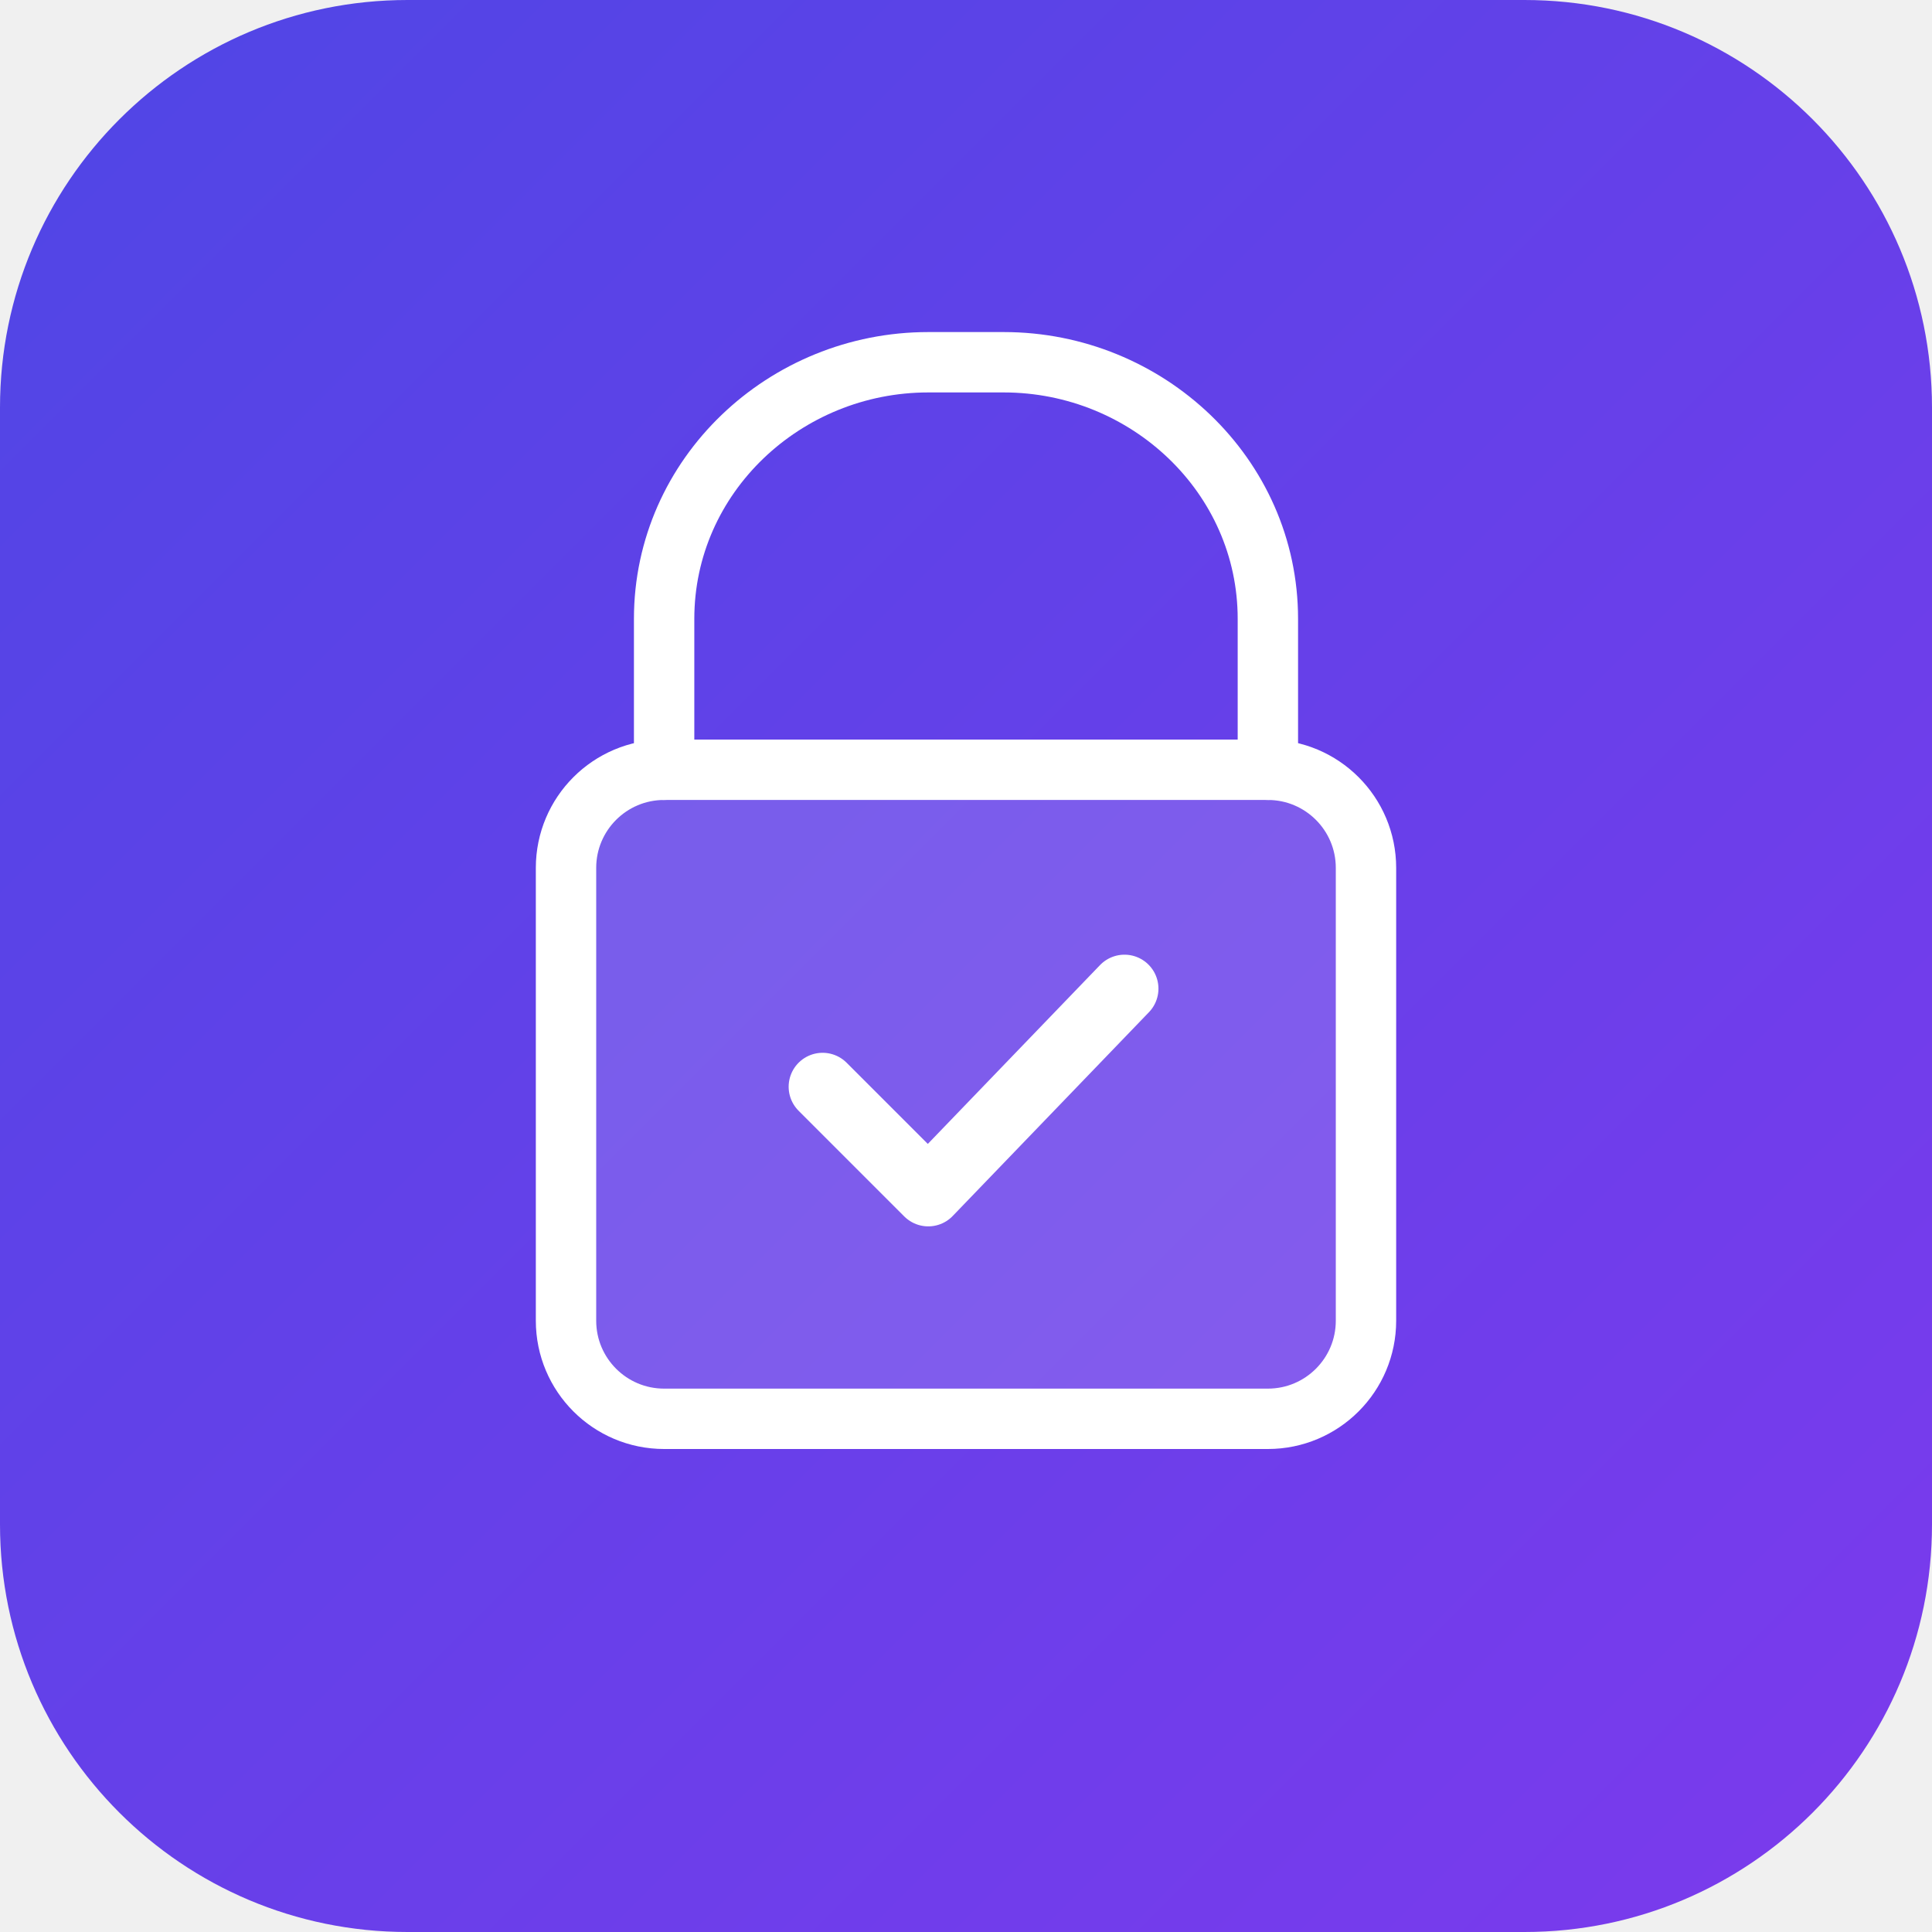
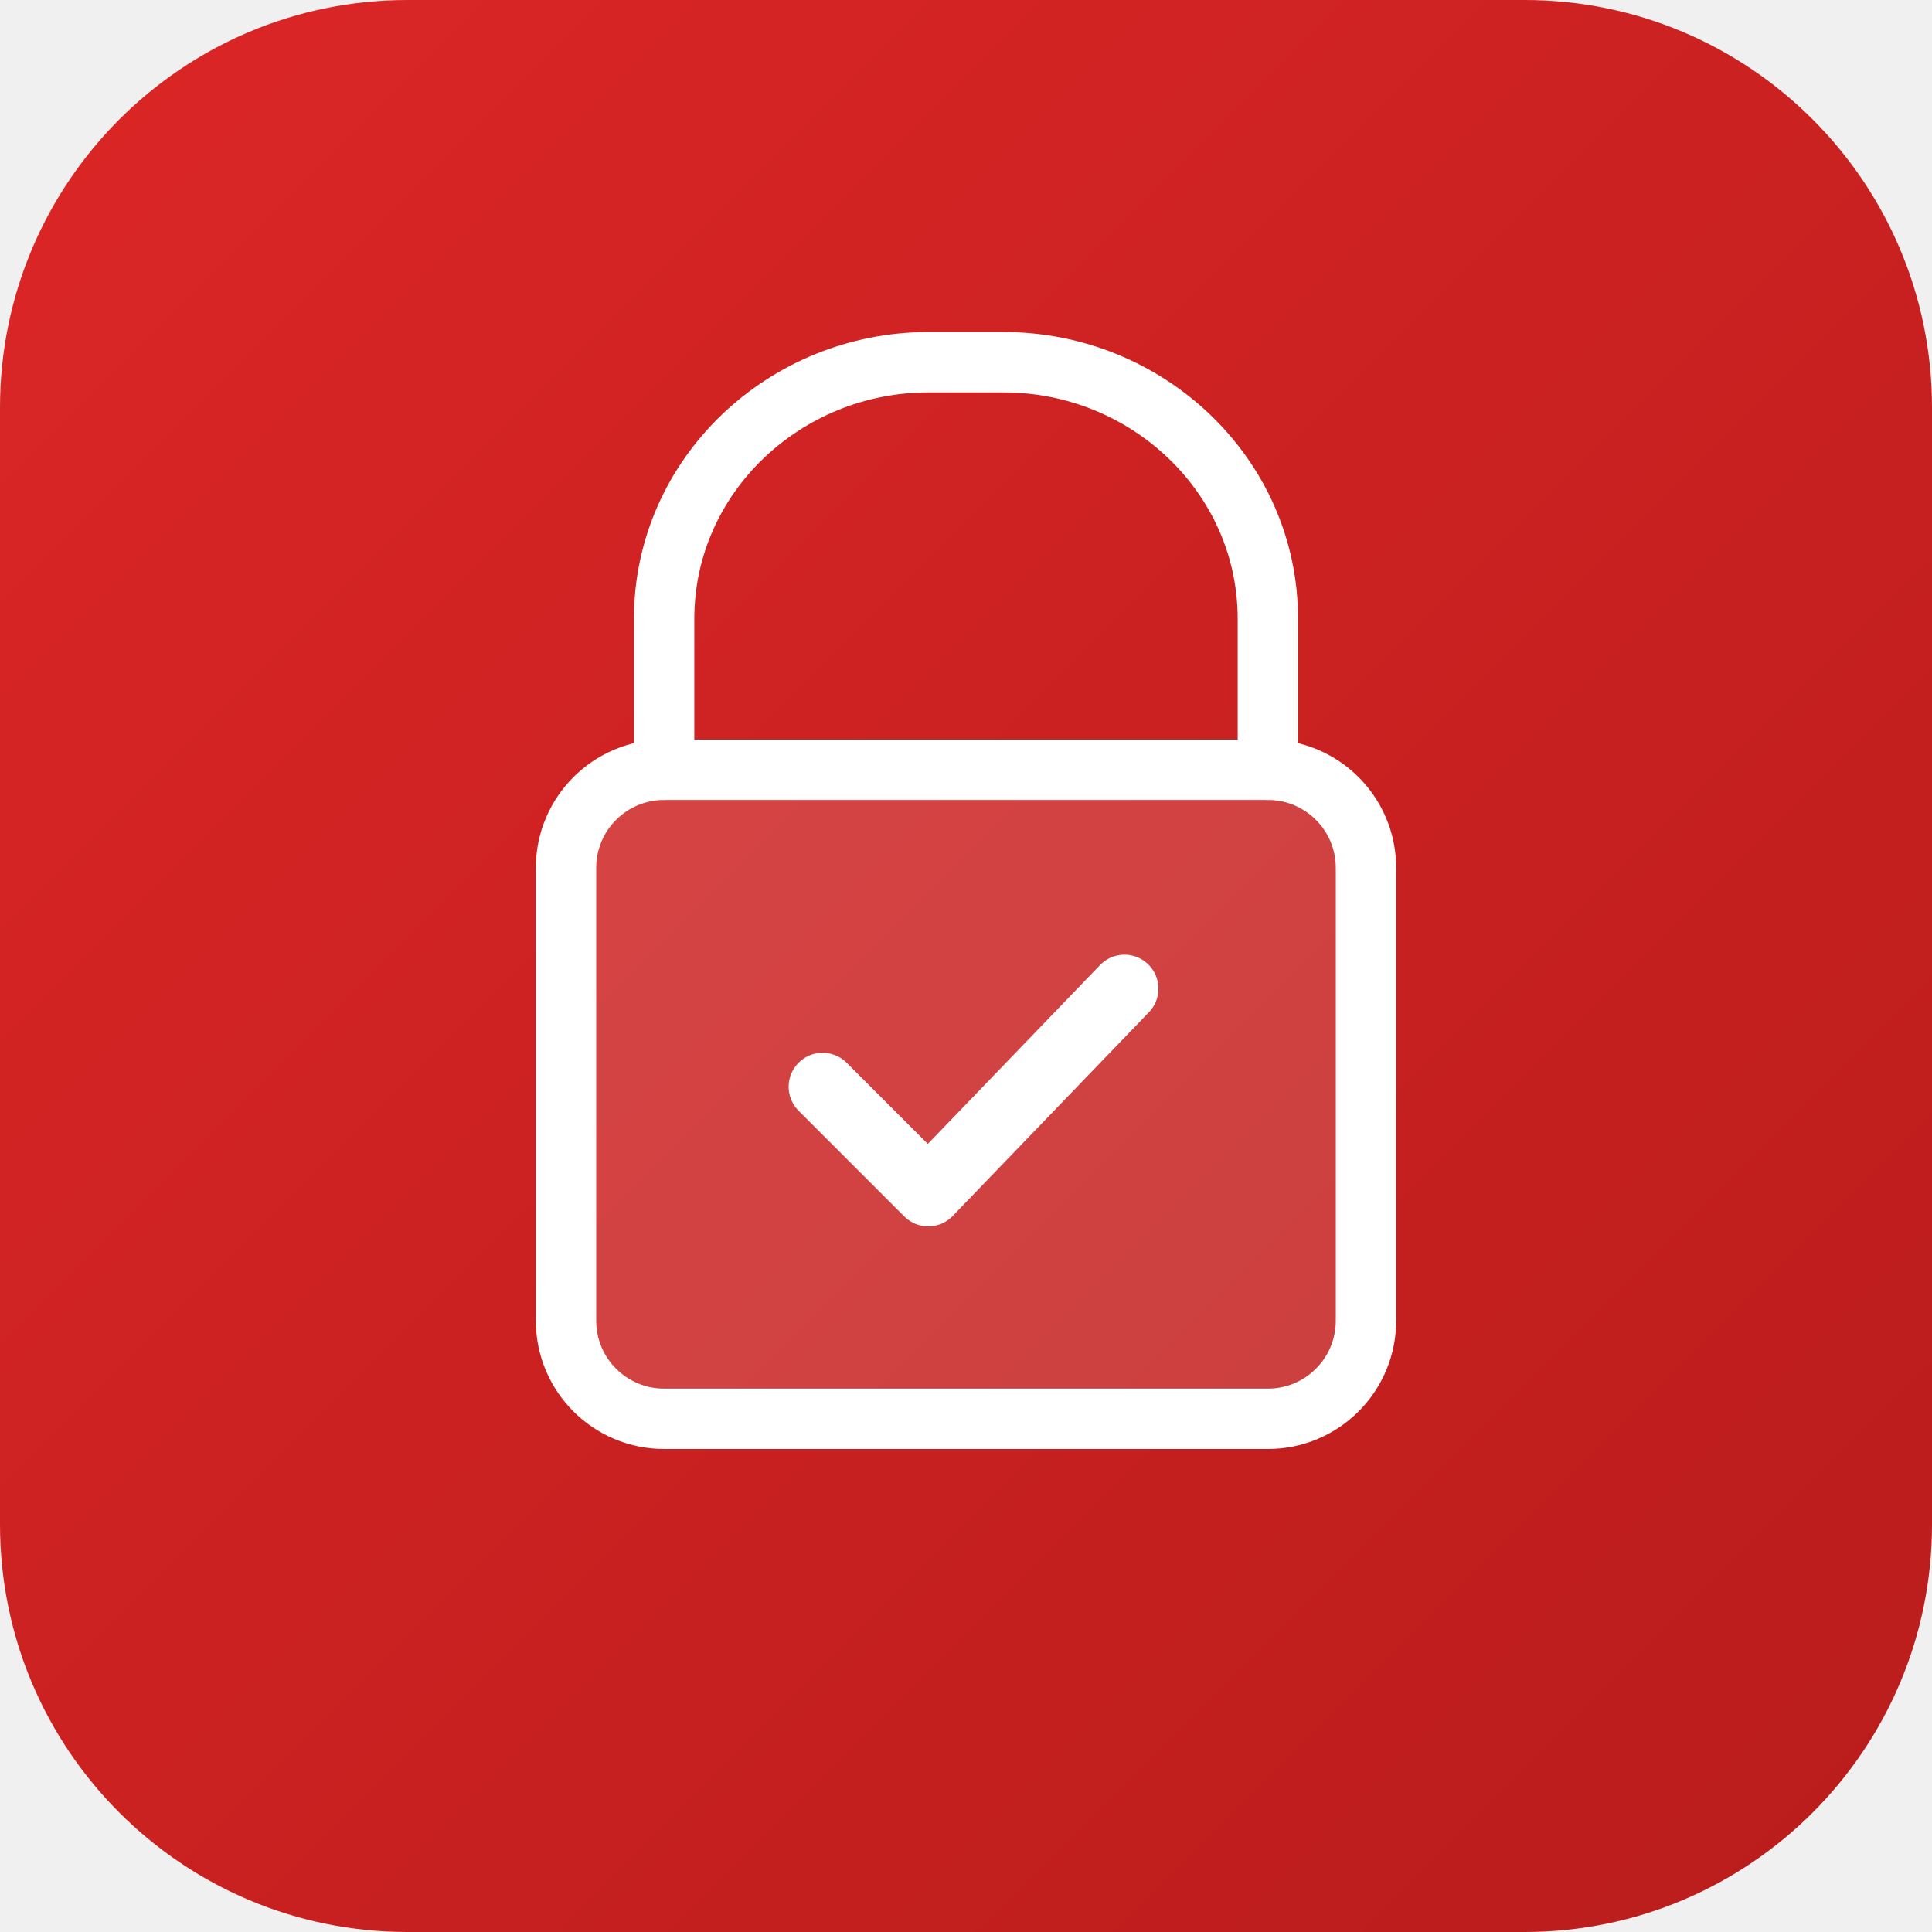
<svg xmlns="http://www.w3.org/2000/svg" viewBox="0 0 512 512">
  <defs>
    <linearGradient id="grad" x1="0%" y1="0%" x2="100%" y2="100%">
-       <stop offset="0%" style="stop-color:#4F46E5" />
-       <stop offset="100%" style="stop-color:#7C3AED" />
+       <stop offset="0%" style="stop-color:#DC2626" />
+       <stop offset="100%" style="stop-color:#B91C1C" />
    </linearGradient>
  </defs>
  <rect width="512" height="512" rx="108" fill="url(#grad)" />
  <g transform="translate(256,256)" fill="none" stroke="white" stroke-width="16" stroke-linecap="round" stroke-linejoin="round">
    <path d="M-80,-52 L-80,-92 C-80,-130 -48,-160 -10,-160 L10,-160 C48,-160 80,-130 80,-92 L80,-52" />
    <rect x="-106" y="-52" width="212" height="172" rx="26" fill="white" fill-opacity="0.15" stroke="white" />
    <polyline points="-38,32 -10,60 42,6" stroke="white" stroke-width="18" />
  </g>
</svg>
